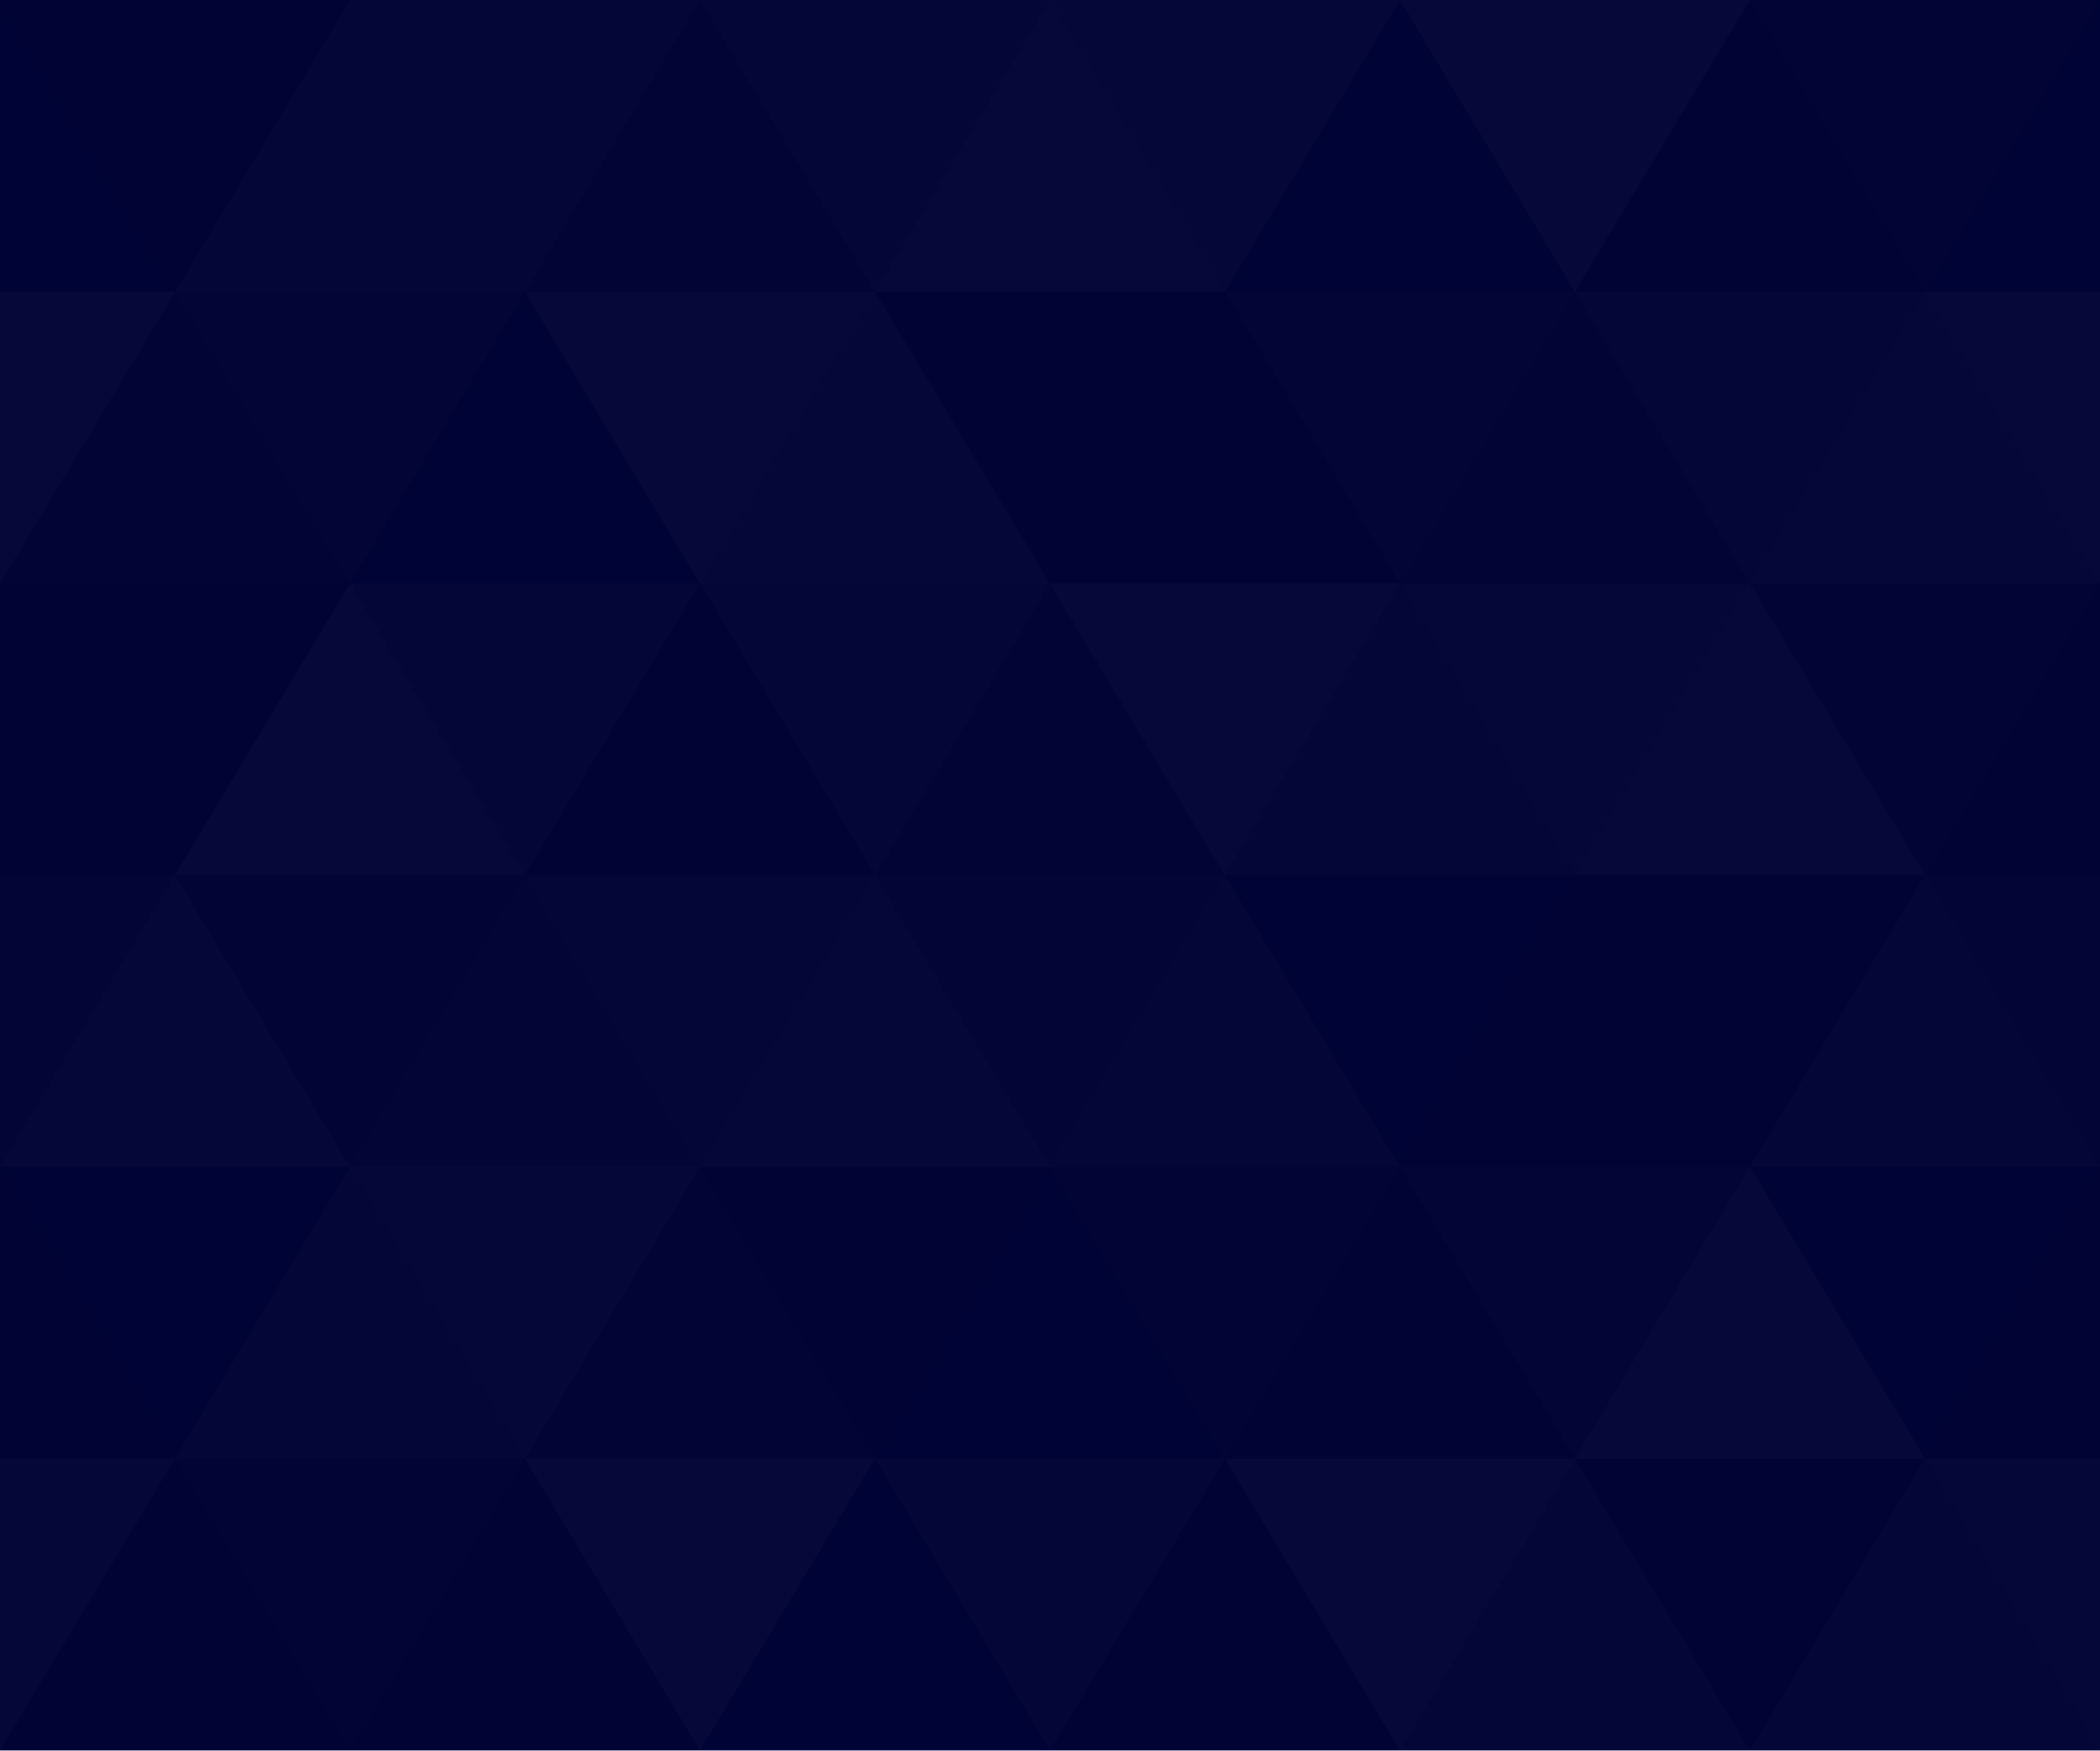
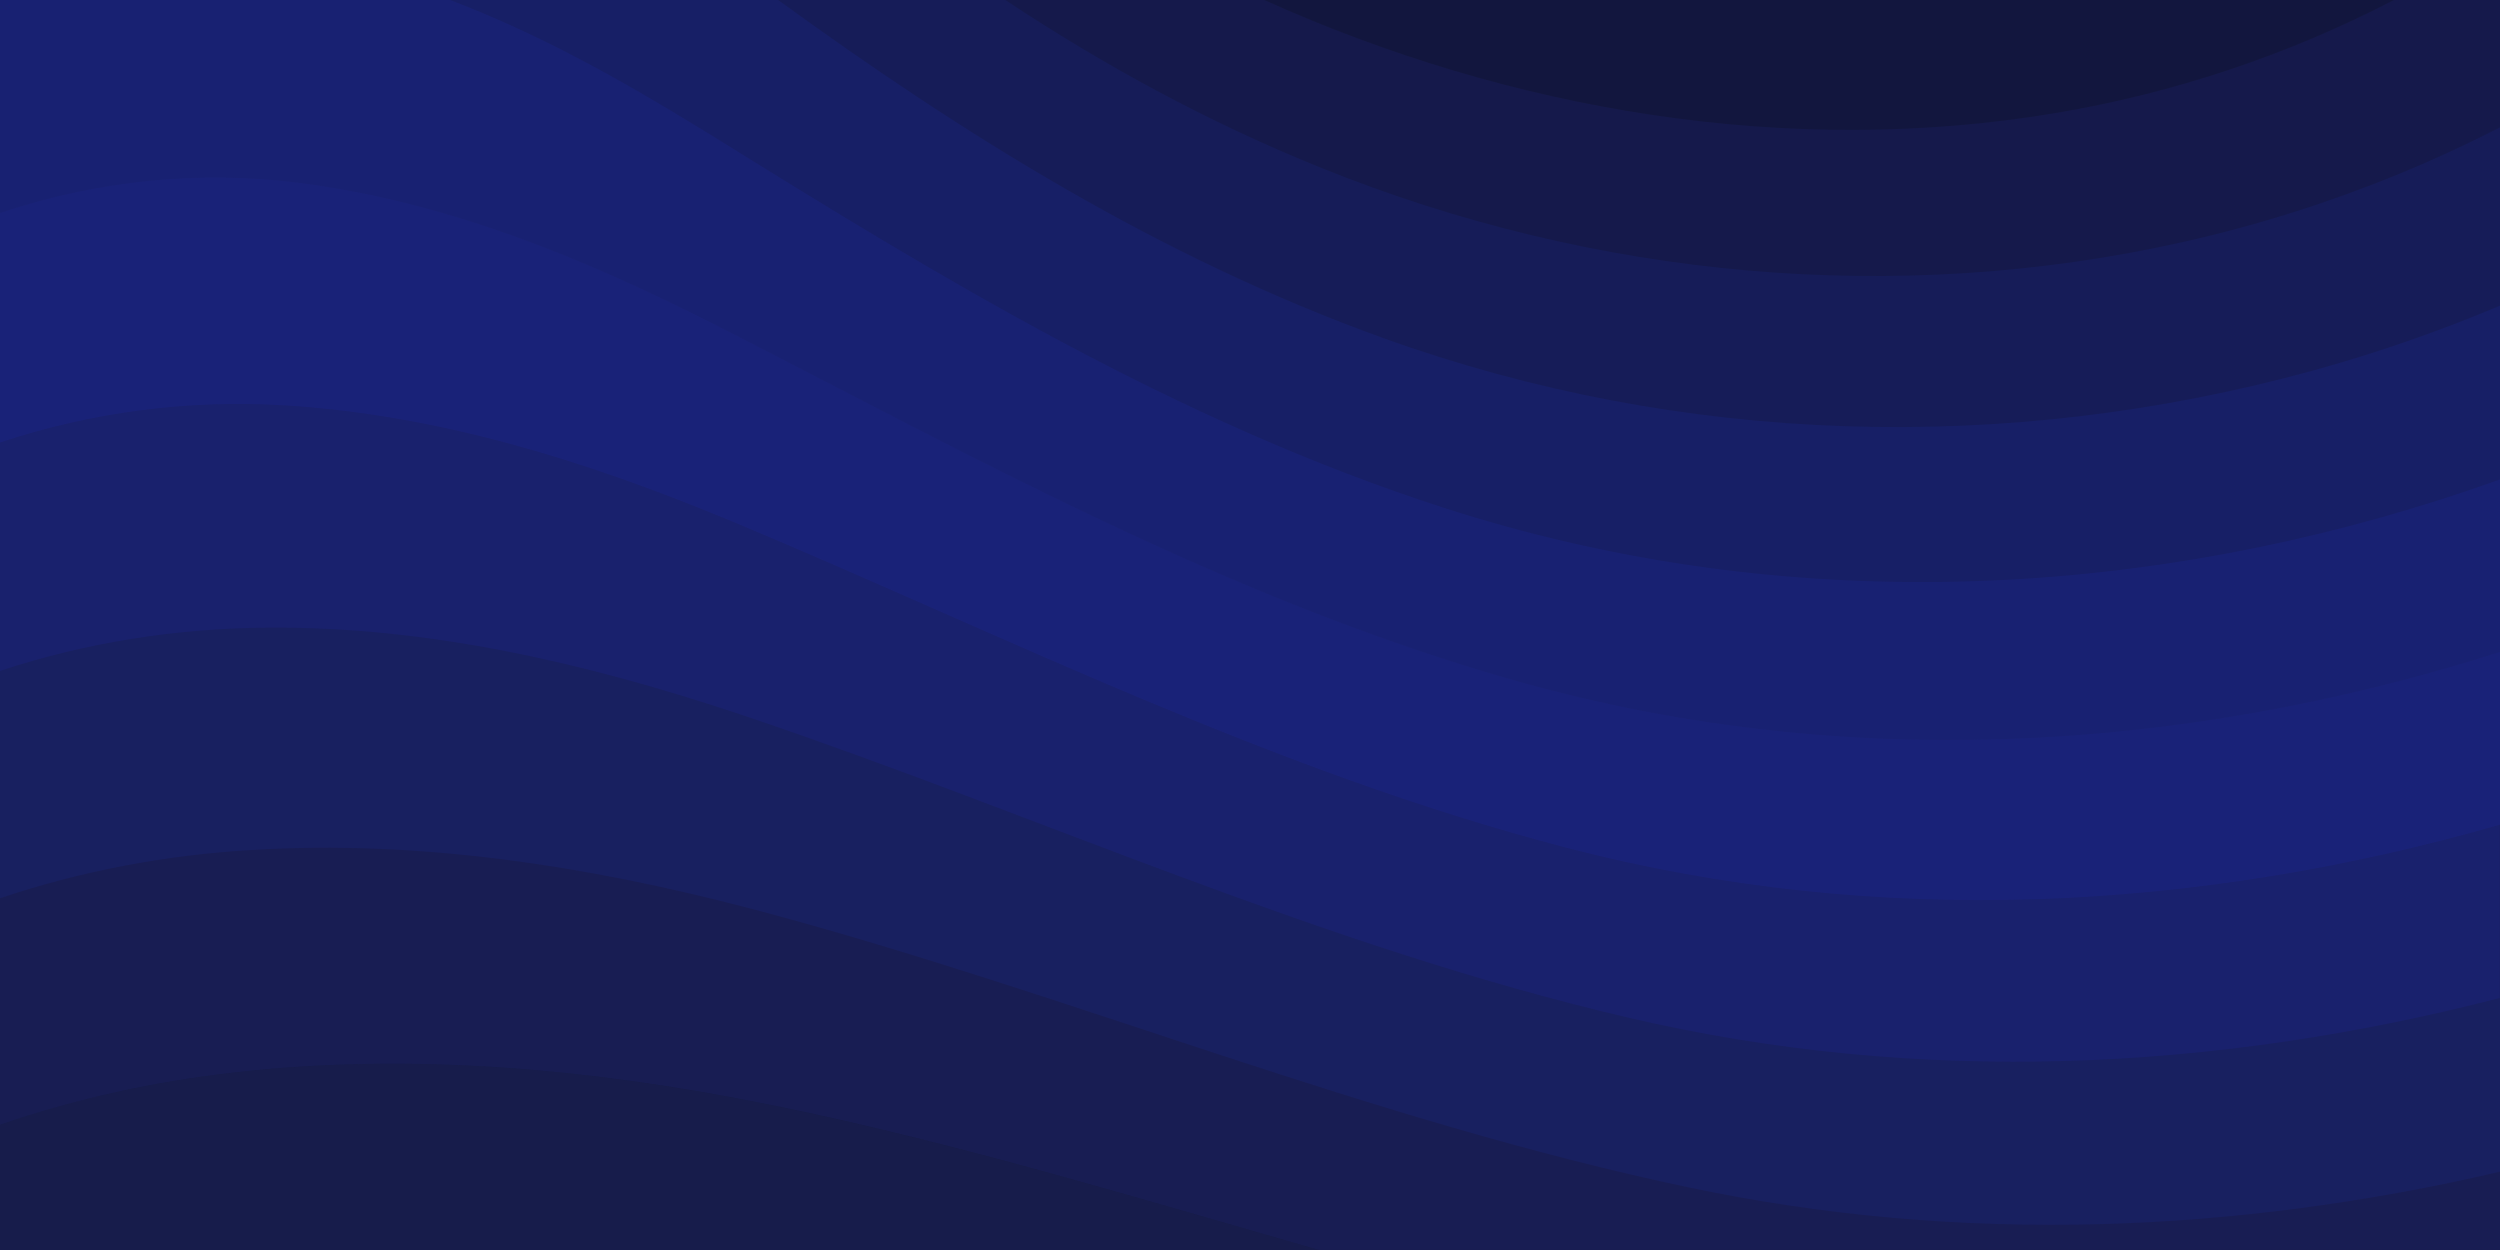
- <svg xmlns="http://www.w3.org/2000/svg" width="300" height="250" viewBox="0 0 1080 900">
-   <rect fill="#000335" width="1080" height="900" />
-   <g fill-opacity="0.022">
-     <polygon fill="#444" points="90 150 0 300 180 300" />
-     <polygon points="90 150 180 0 0 0" />
-     <polygon fill="#AAA" points="270 150 360 0 180 0" />
-     <polygon fill="#DDD" points="450 150 360 300 540 300" />
-     <polygon fill="#999" points="450 150 540 0 360 0" />
-     <polygon points="630 150 540 300 720 300" />
-     <polygon fill="#DDD" points="630 150 720 0 540 0" />
-     <polygon fill="#444" points="810 150 720 300 900 300" />
-     <polygon fill="#FFF" points="810 150 900 0 720 0" />
-     <polygon fill="#DDD" points="990 150 900 300 1080 300" />
-     <polygon fill="#444" points="990 150 1080 0 900 0" />
-     <polygon fill="#DDD" points="90 450 0 600 180 600" />
-     <polygon points="90 450 180 300 0 300" />
-     <polygon fill="#666" points="270 450 180 600 360 600" />
-     <polygon fill="#AAA" points="270 450 360 300 180 300" />
-     <polygon fill="#DDD" points="450 450 360 600 540 600" />
-     <polygon fill="#999" points="450 450 540 300 360 300" />
-     <polygon fill="#999" points="630 450 540 600 720 600" />
-     <polygon fill="#FFF" points="630 450 720 300 540 300" />
-     <polygon points="810 450 720 600 900 600" />
-     <polygon fill="#DDD" points="810 450 900 300 720 300" />
-     <polygon fill="#AAA" points="990 450 900 600 1080 600" />
-     <polygon fill="#444" points="990 450 1080 300 900 300" />
-     <polygon fill="#222" points="90 750 0 900 180 900" />
-     <polygon points="270 750 180 900 360 900" />
-     <polygon fill="#DDD" points="270 750 360 600 180 600" />
-     <polygon points="450 750 540 600 360 600" />
-     <polygon points="630 750 540 900 720 900" />
-     <polygon fill="#444" points="630 750 720 600 540 600" />
-     <polygon fill="#AAA" points="810 750 720 900 900 900" />
-     <polygon fill="#666" points="810 750 900 600 720 600" />
-     <polygon fill="#999" points="990 750 900 900 1080 900" />
-     <polygon fill="#999" points="180 0 90 150 270 150" />
-     <polygon fill="#444" points="360 0 270 150 450 150" />
-     <polygon fill="#FFF" points="540 0 450 150 630 150" />
-     <polygon points="900 0 810 150 990 150" />
-     <polygon fill="#222" points="0 300 -90 450 90 450" />
-     <polygon fill="#FFF" points="0 300 90 150 -90 150" />
-     <polygon fill="#FFF" points="180 300 90 450 270 450" />
-     <polygon fill="#666" points="180 300 270 150 90 150" />
-     <polygon fill="#222" points="360 300 270 450 450 450" />
-     <polygon fill="#FFF" points="360 300 450 150 270 150" />
-     <polygon fill="#444" points="540 300 450 450 630 450" />
-     <polygon fill="#222" points="540 300 630 150 450 150" />
-     <polygon fill="#AAA" points="720 300 630 450 810 450" />
-     <polygon fill="#666" points="720 300 810 150 630 150" />
-     <polygon fill="#FFF" points="900 300 810 450 990 450" />
-     <polygon fill="#999" points="900 300 990 150 810 150" />
-     <polygon points="0 600 -90 750 90 750" />
-     <polygon fill="#666" points="0 600 90 450 -90 450" />
-     <polygon fill="#AAA" points="180 600 90 750 270 750" />
-     <polygon fill="#444" points="180 600 270 450 90 450" />
-     <polygon fill="#444" points="360 600 270 750 450 750" />
-     <polygon fill="#999" points="360 600 450 450 270 450" />
-     <polygon fill="#666" points="540 600 630 450 450 450" />
-     <polygon fill="#222" points="720 600 630 750 810 750" />
-     <polygon fill="#FFF" points="900 600 810 750 990 750" />
-     <polygon fill="#222" points="900 600 990 450 810 450" />
-     <polygon fill="#DDD" points="0 900 90 750 -90 750" />
-     <polygon fill="#444" points="180 900 270 750 90 750" />
-     <polygon fill="#FFF" points="360 900 450 750 270 750" />
-     <polygon fill="#AAA" points="540 900 630 750 450 750" />
-     <polygon fill="#FFF" points="720 900 810 750 630 750" />
-     <polygon fill="#222" points="900 900 990 750 810 750" />
-     <polygon fill="#222" points="1080 300 990 450 1170 450" />
-     <polygon fill="#FFF" points="1080 300 1170 150 990 150" />
-     <polygon points="1080 600 990 750 1170 750" />
-     <polygon fill="#666" points="1080 600 1170 450 990 450" />
-     <polygon fill="#DDD" points="1080 900 1170 750 990 750" />
+ <svg xmlns="http://www.w3.org/2000/svg" width="100%" height="100%" viewBox="0 0 1600 800">
+   <rect fill="#161B44" width="1600" height="800" />
+   <g fill-opacity="0.7">
+     <path fill="#181d4f" d="M486 705.8c-109.3-21.8-223.4-32.2-335.3-19.4C99.5 692.1 49 703 0 719.8V800h843.8c-115.9-33.2-230.8-68.1-347.6-92.2C492.8 707.1 489.4 706.5 486 705.8z" />
+     <path fill="#191f5a" d="M1600 0H0v719.8c49-16.8 99.5-27.8 150.7-33.5c111.9-12.7 226-2.4 335.3 19.4c3.4 0.7 6.8 1.4 10.2 2c116.8 24 231.7 59 347.6 92.2H1600V0z" />
+     <path fill="#192166" d="M478.4 581c3.2 0.8 6.4 1.7 9.5 2.5c196.2 52.5 388.7 133.5 593.5 176.6c174.2 36.6 349.5 29.2 518.6-10.2V0H0v574.9c52.3-17.6 106.5-27.7 161.1-30.9C268.4 537.4 375.7 554.2 478.4 581z" />
+     <path fill="#1a2272" d="M0 0v429.4c55.6-18.4 113.5-27.3 171.4-27.7c102.8-0.8 203.2 22.7 299.3 54.5c3 1 5.9 2 8.9 3c183.6 62 365.7 146.1 562.4 192.1c186.7 43.7 376.3 34.4 557.9-12.6V0H0z" />
+     <path fill="#1A237E" d="M181.8 259.4c98.2 6 191.9 35.2 281.3 72.1c2.8 1.1 5.5 2.3 8.3 3.4c171 71.6 342.7 158.5 531.3 207.7c198.8 51.8 403.4 40.8 597.3-14.8V0H0v283.2C59 263.6 120.6 255.7 181.8 259.4z" />
+     <path fill="#19216f" d="M1600 0H0v136.3c62.3-20.9 127.7-27.5 192.2-19.2c93.6 12.1 180.5 47.7 263.3 89.6c2.6 1.3 5.1 2.6 7.7 3.9c158.4 81.1 319.7 170.9 500.3 223.2c210.5 61 430.8 49 636.6-16.6V0z" />
+     <path fill="#181f61" d="M454.9 86.3C600.7 177 751.6 269.3 924.1 325c208.6 67.4 431.3 60.8 637.9-5.3c12.8-4.1 25.4-8.4 38.1-12.9V0H288.1c56 21.3 108.7 50.6 159.7 82C450.2 83.4 452.5 84.9 454.9 86.3z" />
+     <path fill="#161c53" d="M1600 0H498c118.1 85.8 243.5 164.5 386.8 216.2c191.8 69.2 400 74.7 595 21.1c40.8-11.2 81.1-25.2 120.3-41.7V0z" />
+     <path fill="#141946" d="M1397.5 154.8c47.2-10.6 93.6-25.3 138.6-43.8c21.7-8.9 43-18.8 63.9-29.5V0H643.4c62.9 41.7 129.7 78.2 202.1 107.4C1020.4 178.1 1214.2 196.1 1397.5 154.8z" />
+     <path fill="#121639" d="M1315.3 72.4c75.3-12.6 148.9-37.1 216.8-72.4h-723C966.8 71 1144.7 101 1315.3 72.4z" />
  </g>
</svg>
